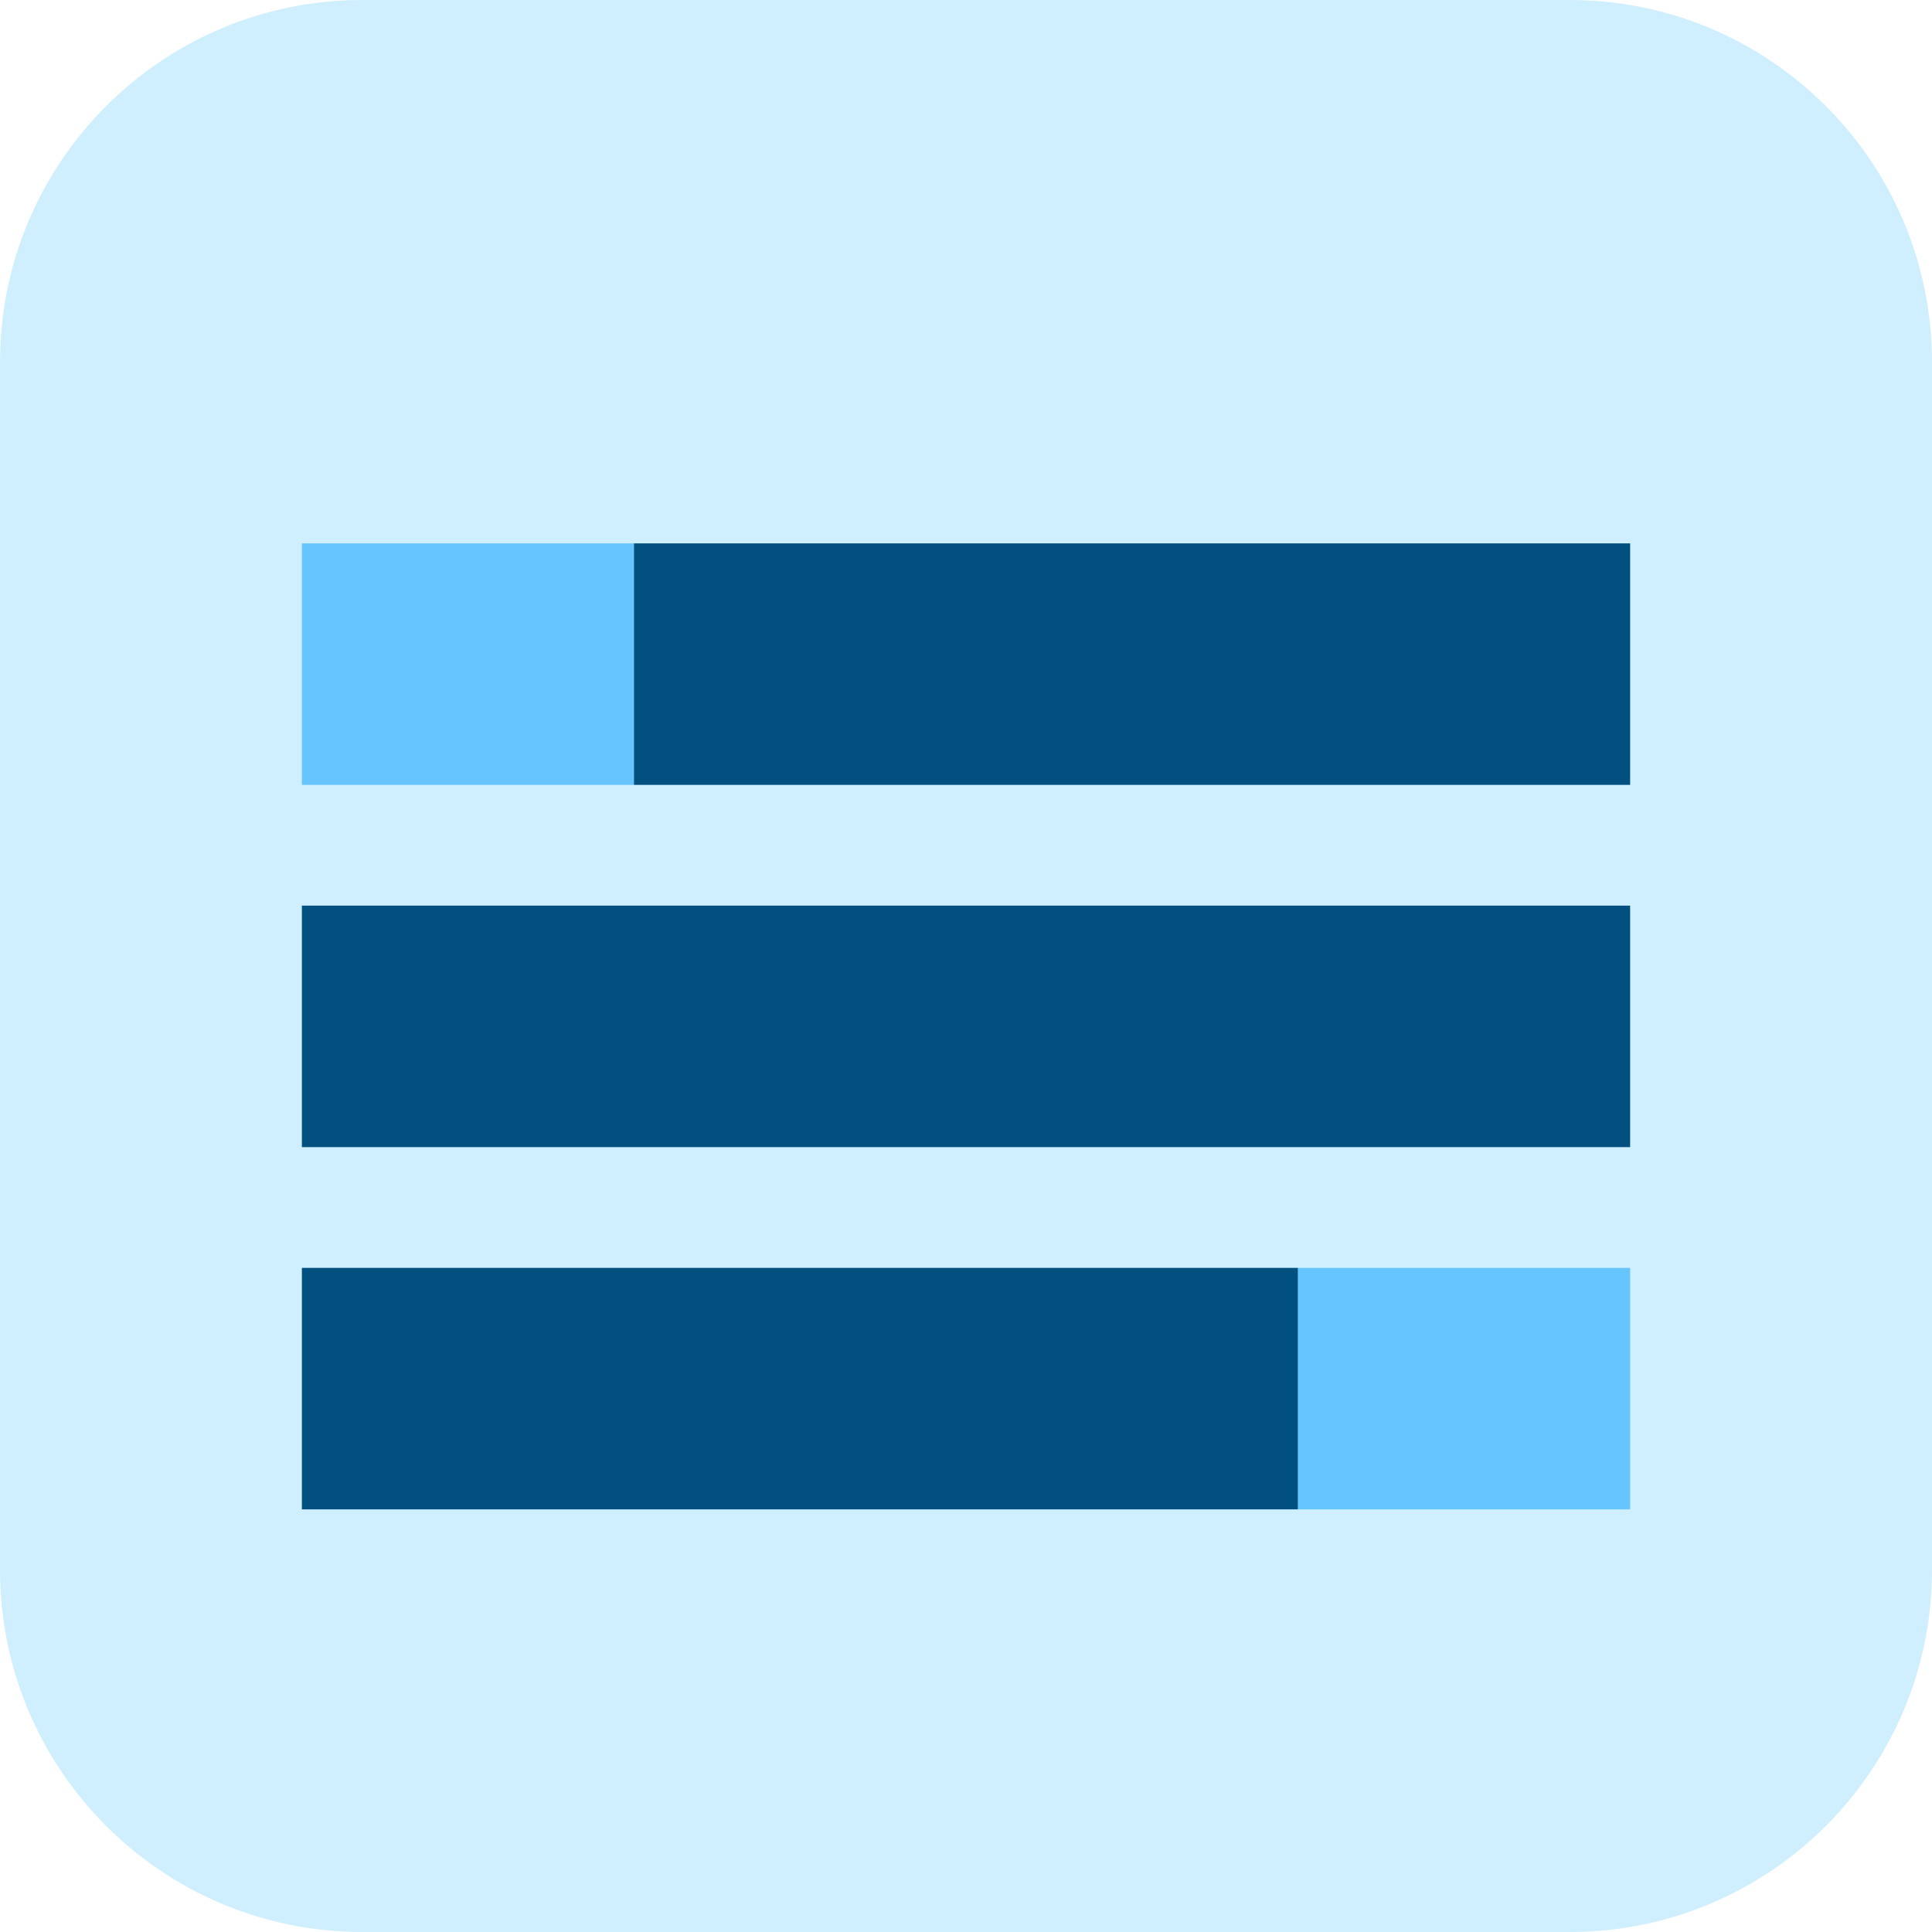
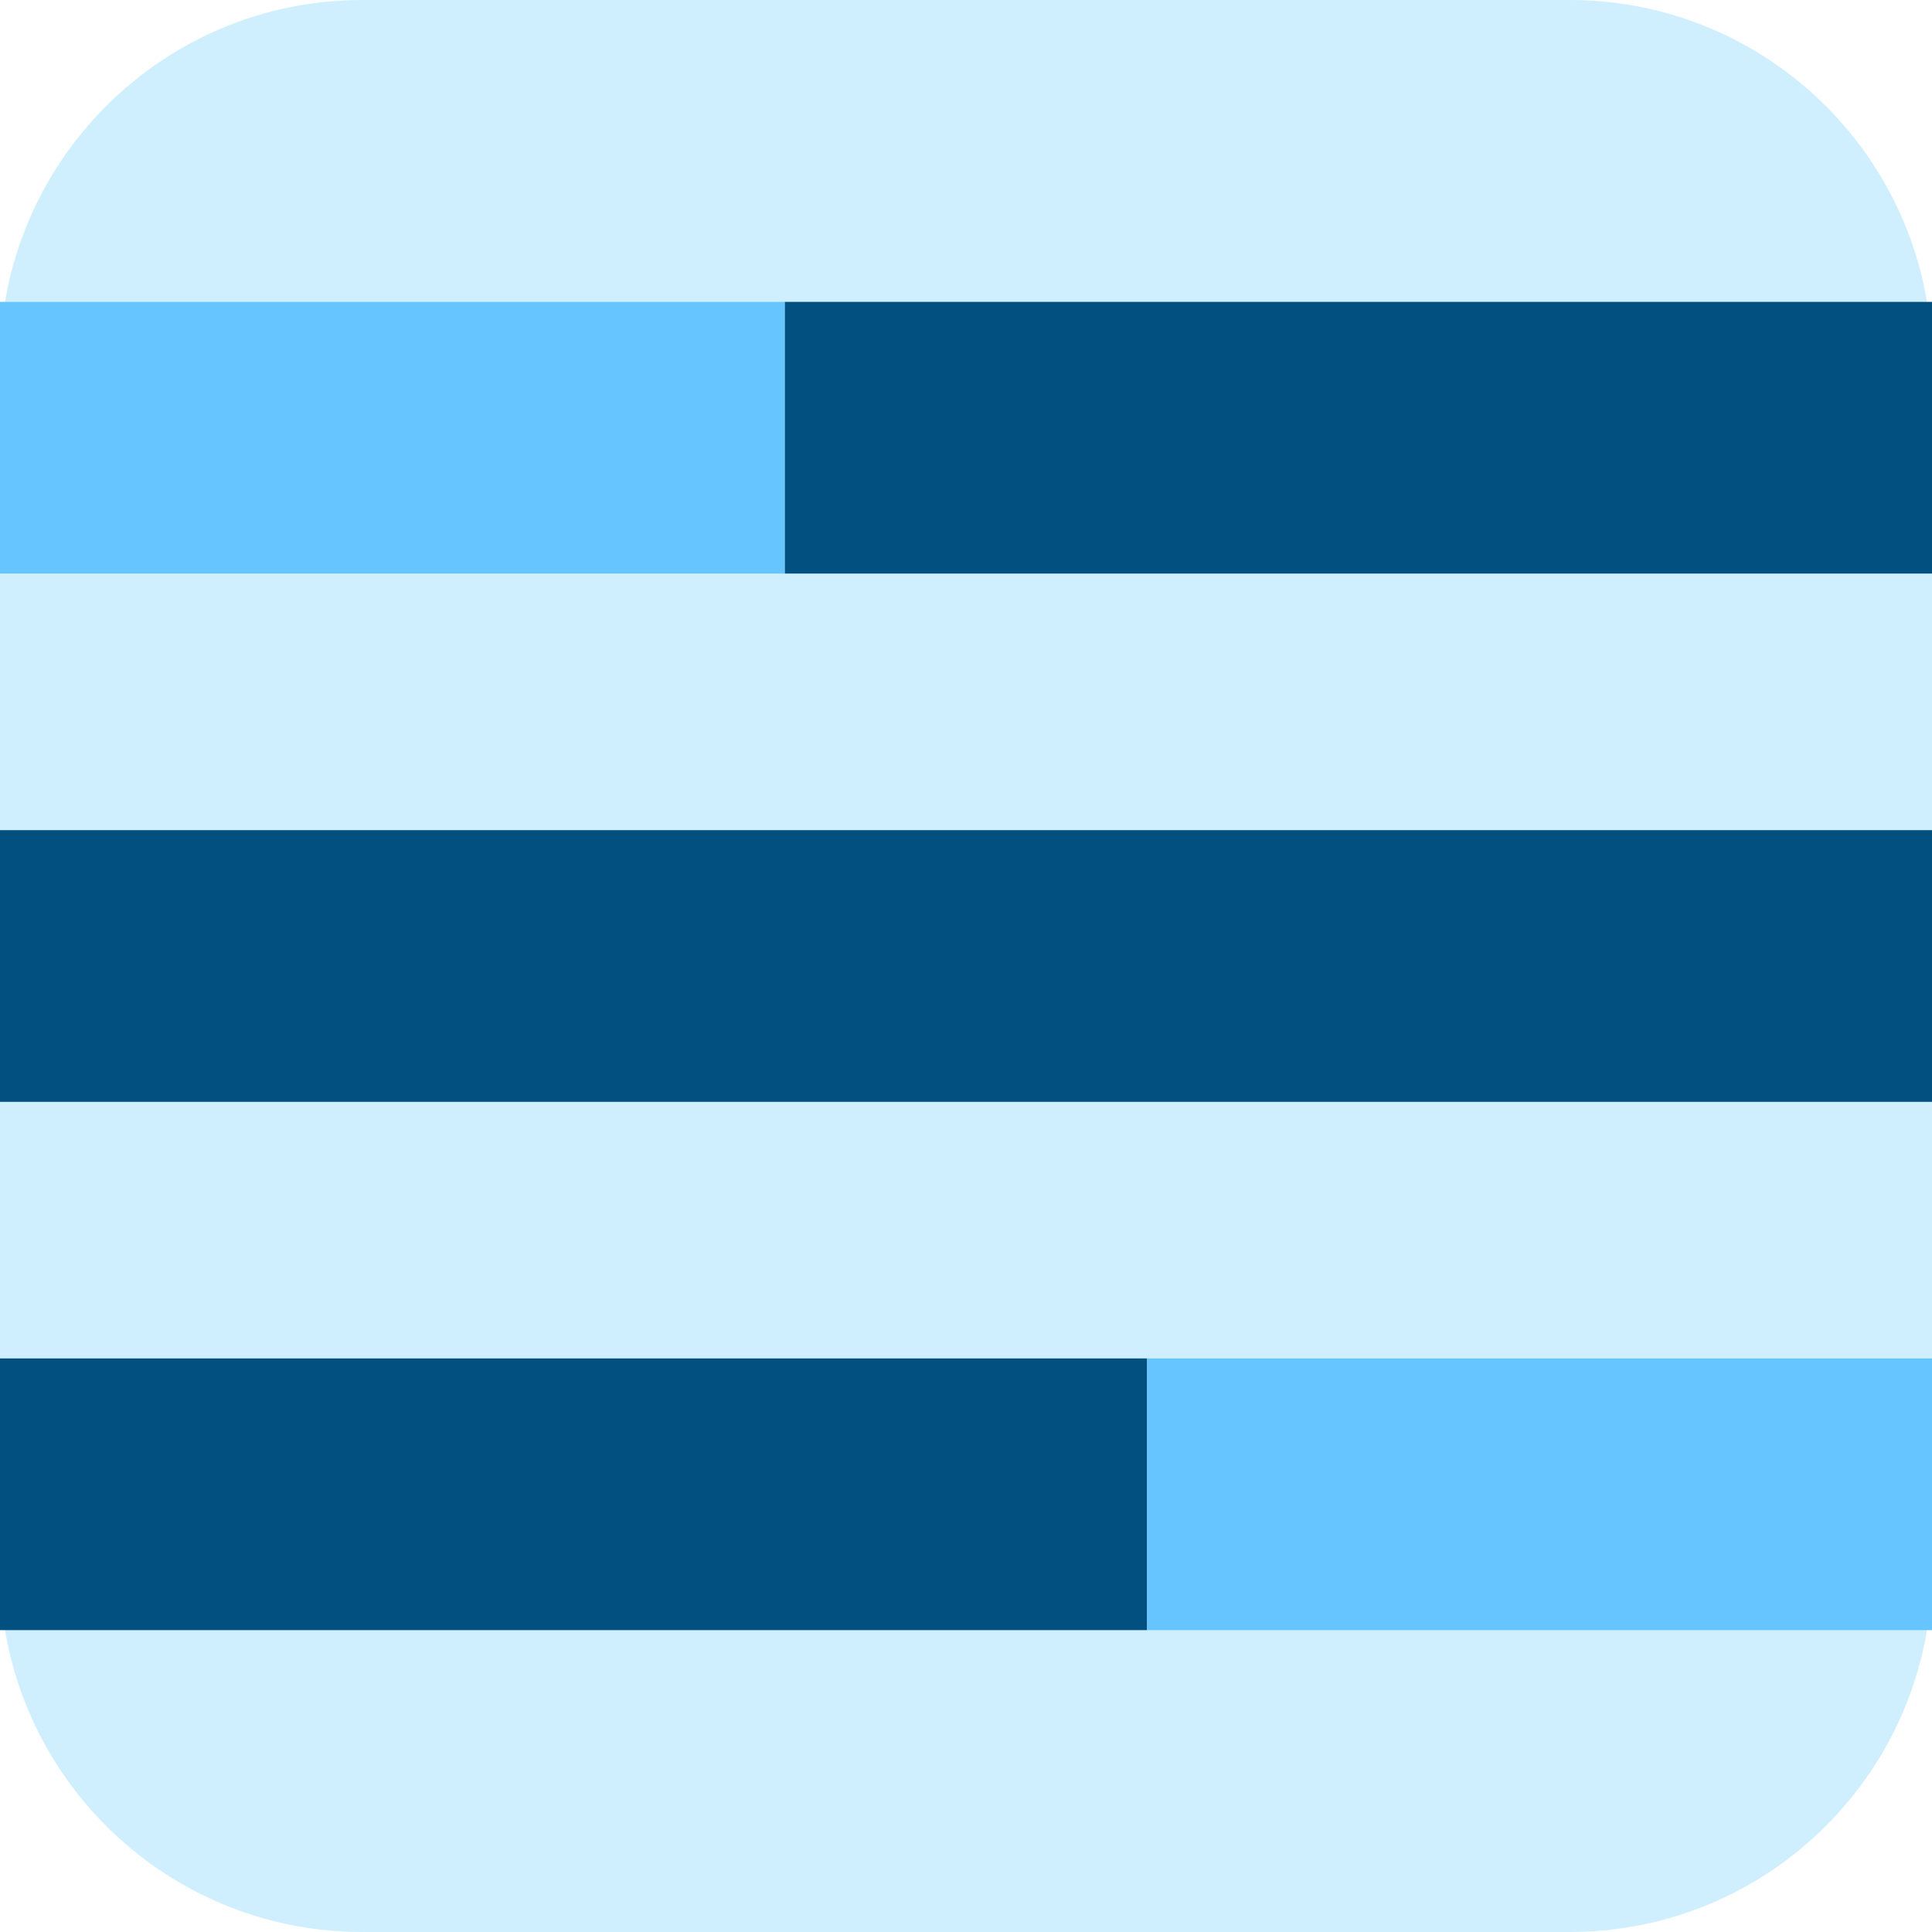
<svg xmlns="http://www.w3.org/2000/svg" viewBox="0 0 32 32" role="img" aria-label="Entrada">
  <rect width="32" height="32" rx="6" ry="6" fill="#CFEFFF" />
-   <rect x="5" y="9" width="5.5" height="4" fill="#66C5FF" />
-   <rect x="10.5" y="9" width="16.5" height="4" fill="#025080" />
-   <rect x="5" y="15" width="22" height="4" fill="#025080" />
-   <rect x="5" y="21" width="16.5" height="4" fill="#025080" />
-   <rect x="21.5" y="21" width="5.5" height="4" fill="#66C5FF" />
+   <rect x="0" y="5" width="13" height="4.5" fill="#66C5FF" />
+   <rect x="13" y="5" width="19" height="4.5" fill="#025080" />
+   <rect x="0" y="13.75" width="32" height="4.5" fill="#025080" />
+   <rect x="0" y="22.5" width="19" height="4.5" fill="#025080" />
+   <rect x="19" y="22.5" width="13" height="4.5" fill="#66C5FF" />
</svg>
